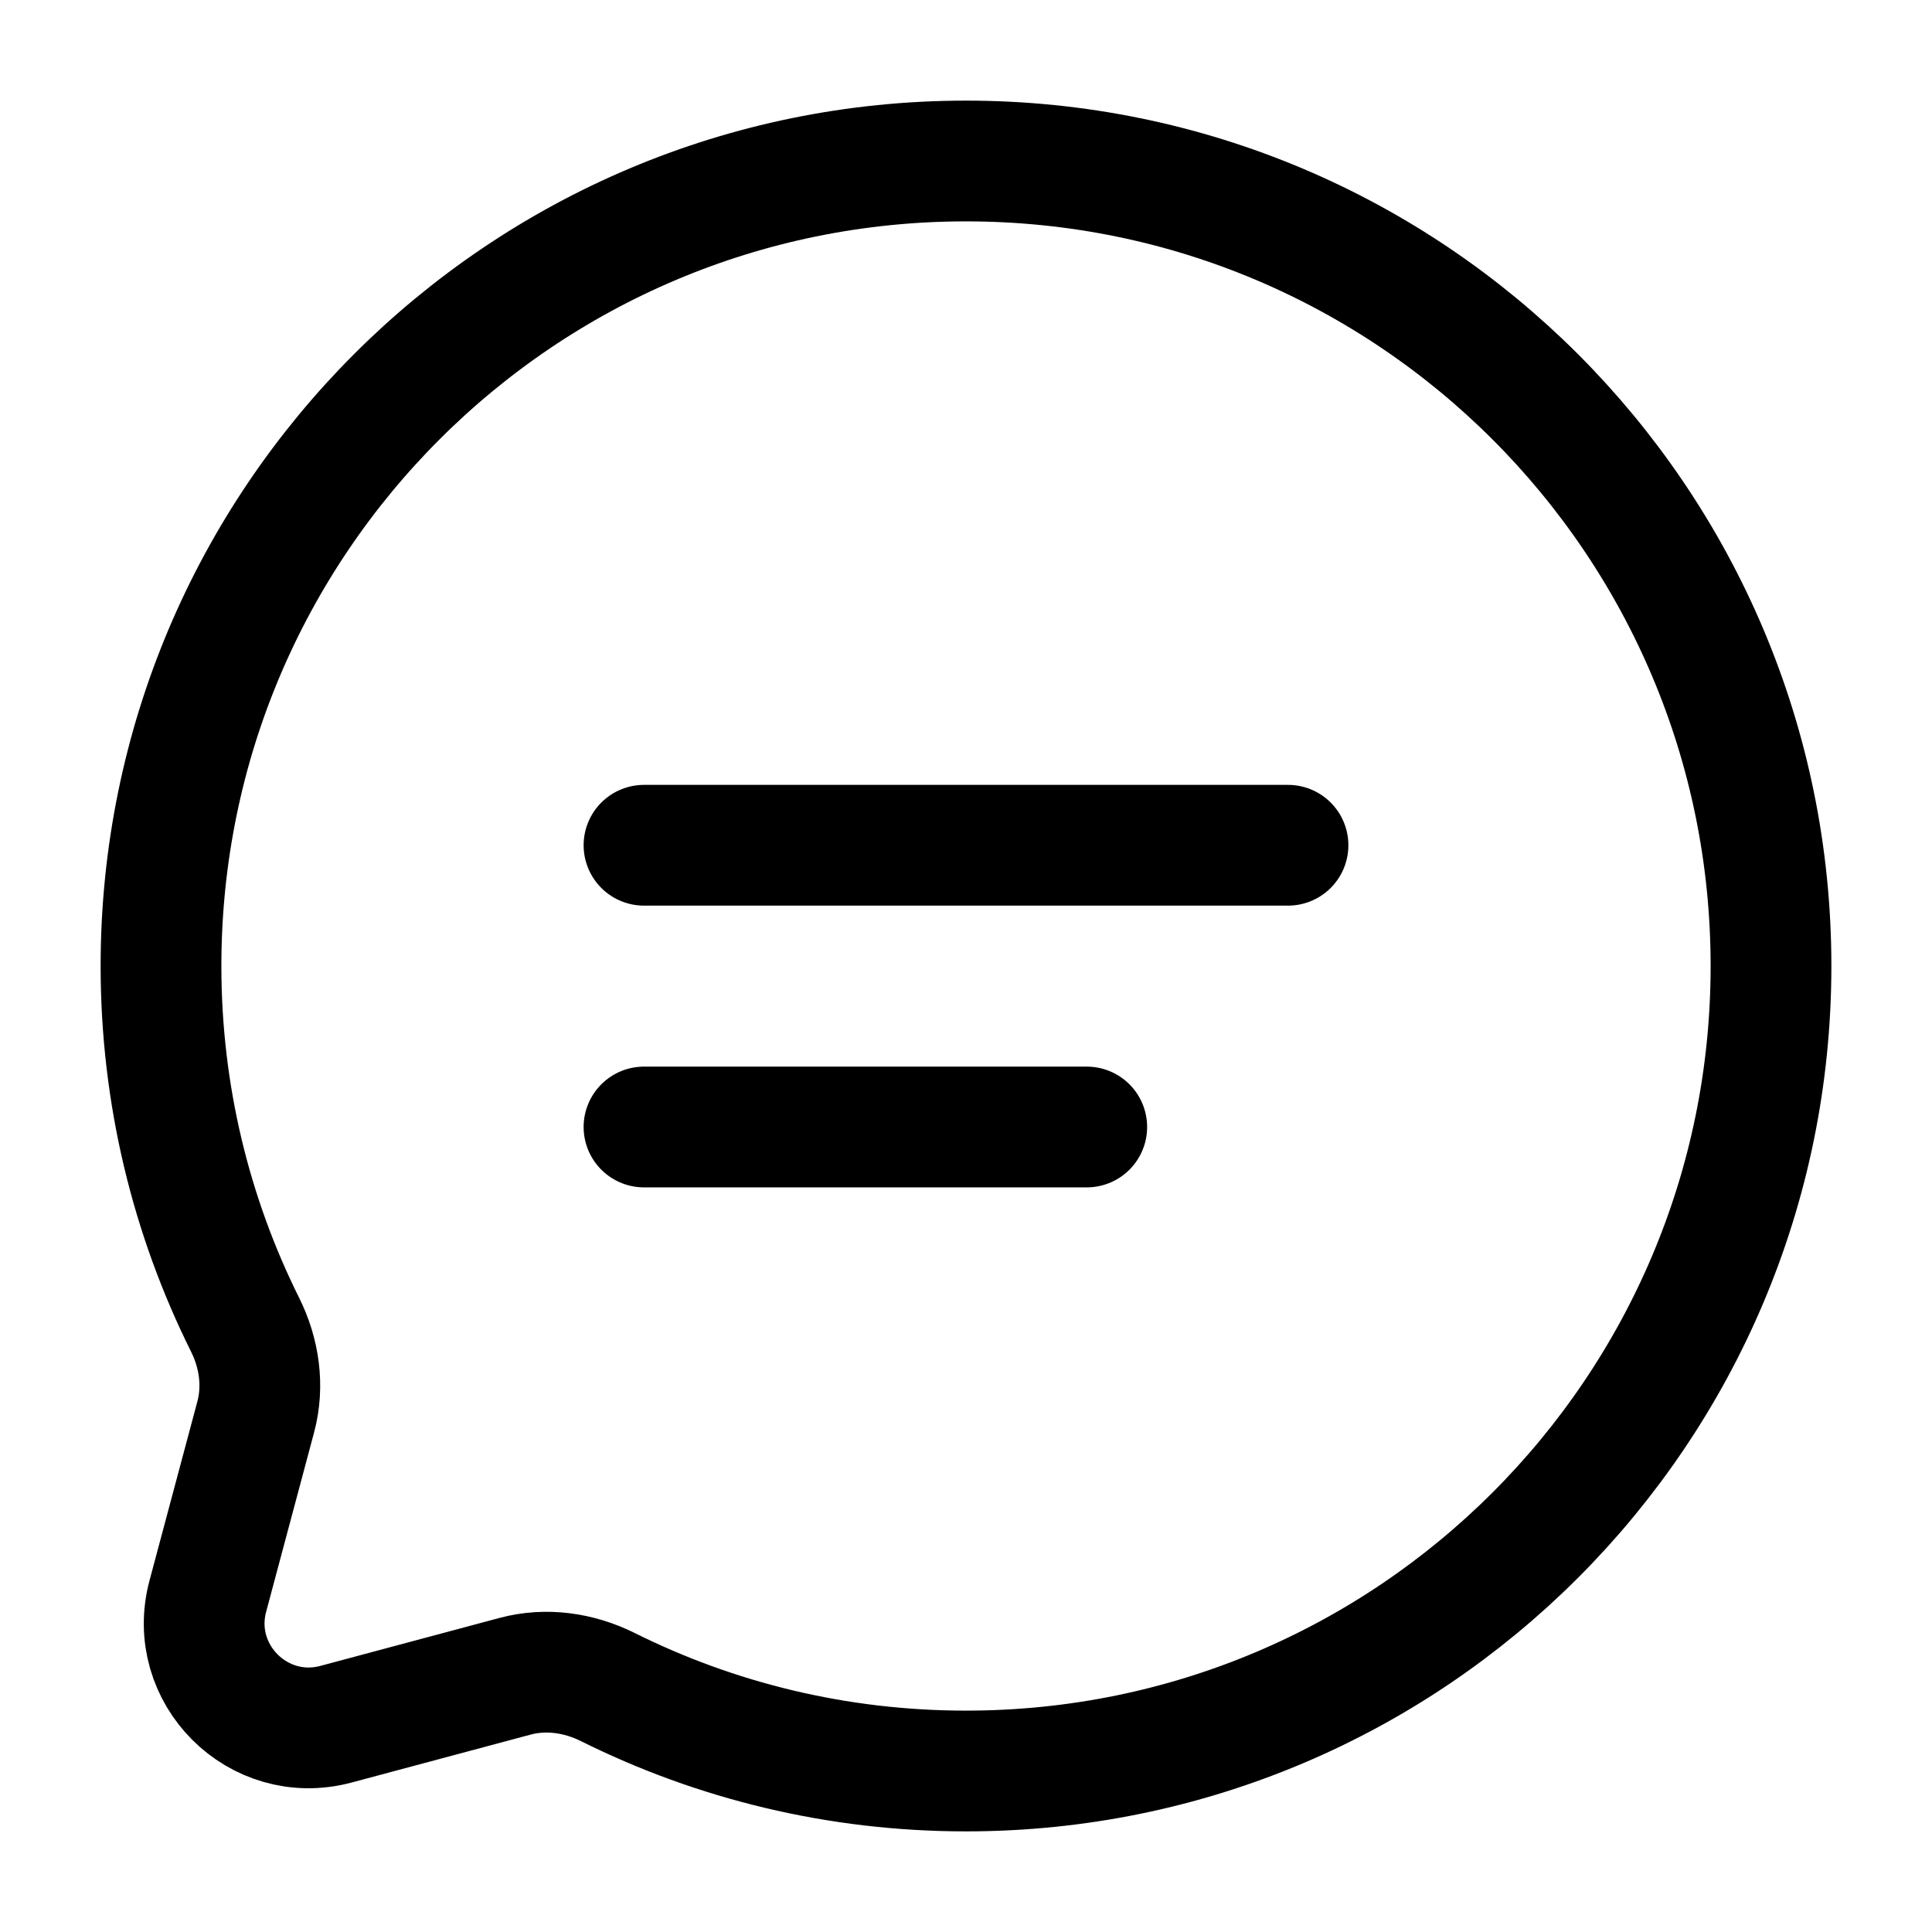
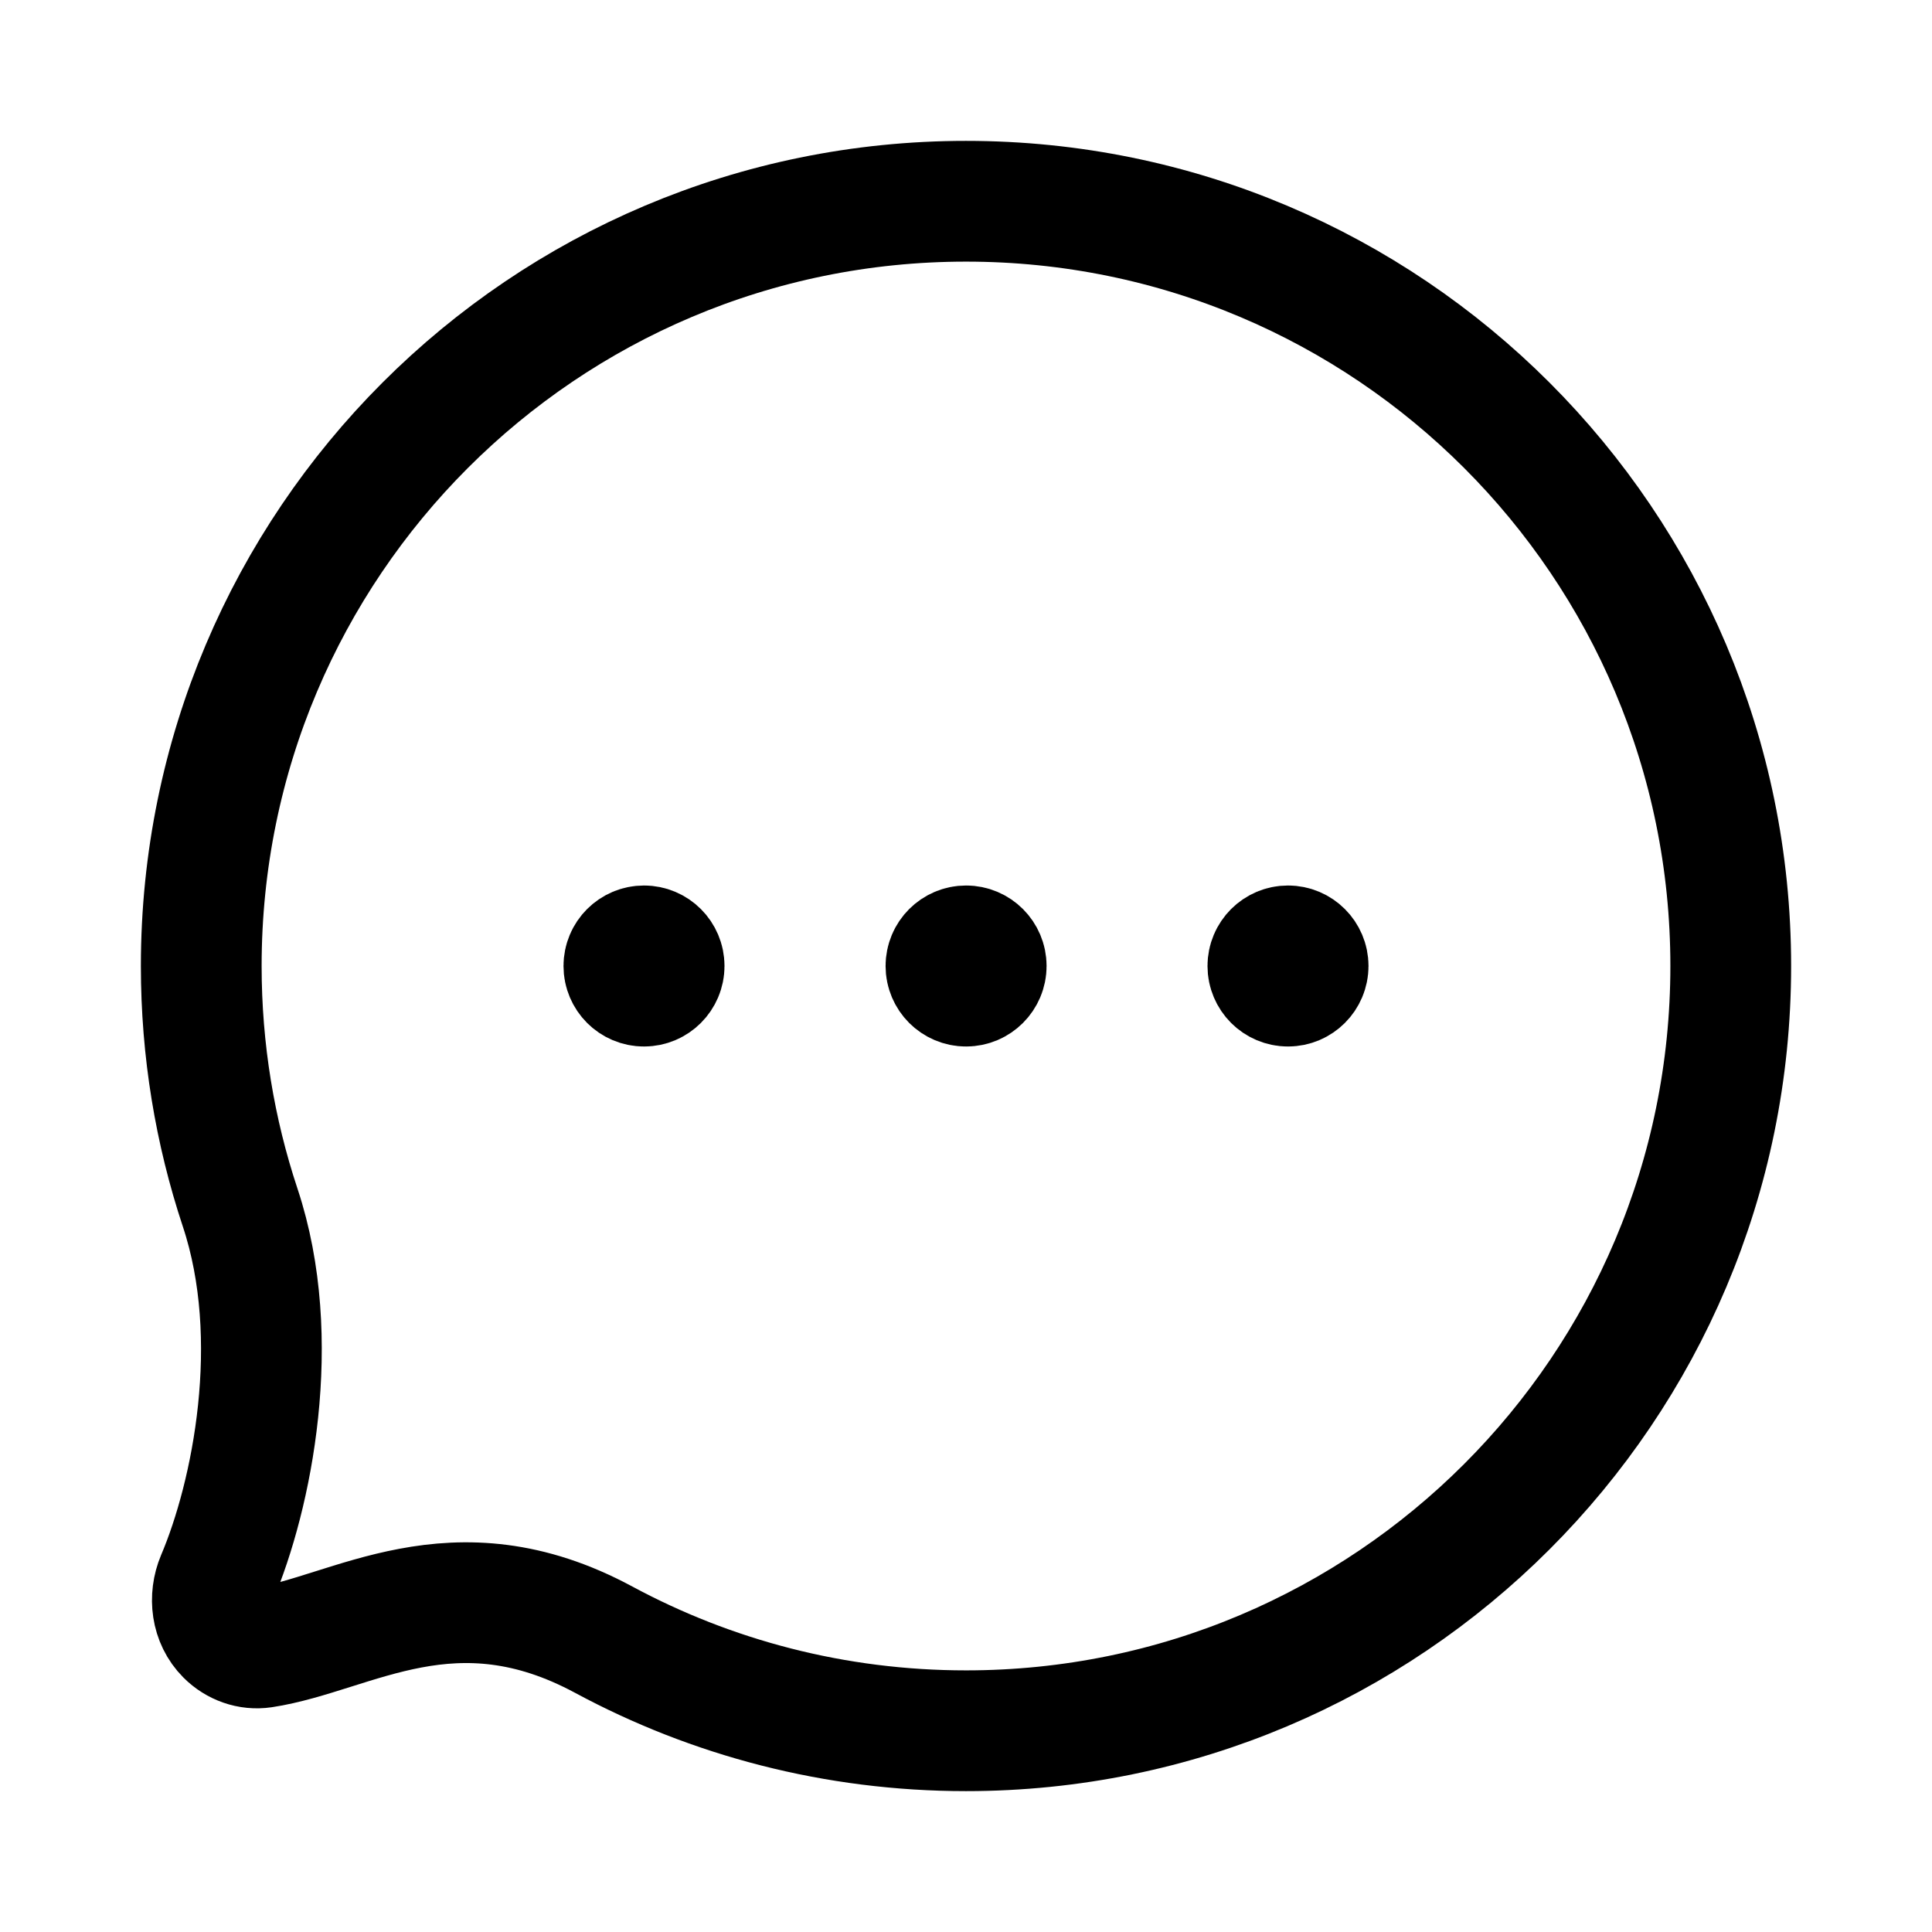
- <svg xmlns="http://www.w3.org/2000/svg" width="1em" height="1em" viewBox="0 0 24 24">
-   <g fill="none" stroke="currentColor" stroke-width="1.5">
-     <path d="M12 22C17.523 22 22 17.523 22 12C22 6.477 17.523 2 12 2C6.477 2 2 6.477 2 12C2 13.6 2.376 15.112 3.043 16.453C3.221 16.809 3.28 17.216 3.177 17.601L2.582 19.827C2.323 20.793 3.207 21.677 4.173 21.419L6.399 20.823C6.784 20.72 7.191 20.779 7.548 20.956C8.888 21.624 10.4 22 12 22Z" />
-     <path stroke-linecap="round" d="M8 10.5H16" />
-     <path stroke-linecap="round" d="M8 14H13.5" />
-   </g>
+ <svg xmlns="http://www.w3.org/2000/svg" width="1em" height="1em" viewBox="0 0 24 24" fill="none">
+   <path d="M21.5 12C21.5 17.247 17.247 21.5 12 21.5C10.372 21.5 8.839 21.09 7.5 20.369C5.632 19.362 4.375 20.298 3.266 20.466C3.098 20.491 2.93 20.43 2.81 20.31C2.627 20.127 2.593 19.845 2.693 19.607C3.129 18.582 3.528 16.638 2.983 15C2.67 14.057 2.5 13.048 2.5 12C2.5 6.753 6.753 2.5 12 2.5C17.247 2.5 21.5 6.753 21.5 12Z" stroke="currentColor" stroke-linecap="round" stroke-linejoin="round" stroke-width="1.5" />
+   <path d="M12.126 12H12.001M8.125 12H8M16.125 12H16M12.251 12C12.251 12.138 12.139 12.25 12.001 12.25C11.863 12.25 11.751 12.138 11.751 12C11.751 11.862 11.863 11.75 12.001 11.75C12.139 11.75 12.251 11.862 12.251 12ZM8.25 12C8.25 12.138 8.138 12.25 8 12.25C7.862 12.25 7.75 12.138 7.75 12C7.75 11.862 7.862 11.75 8 11.75C8.138 11.75 8.25 11.862 8.25 12ZM16.25 12C16.25 12.138 16.138 12.25 16 12.25C15.862 12.25 15.75 12.138 15.75 12C15.75 11.862 15.862 11.75 16 11.75C16.138 11.75 16.25 11.862 16.25 12Z" stroke="currentColor" stroke-linecap="round" stroke-linejoin="round" stroke-width="1.5" />
</svg>
